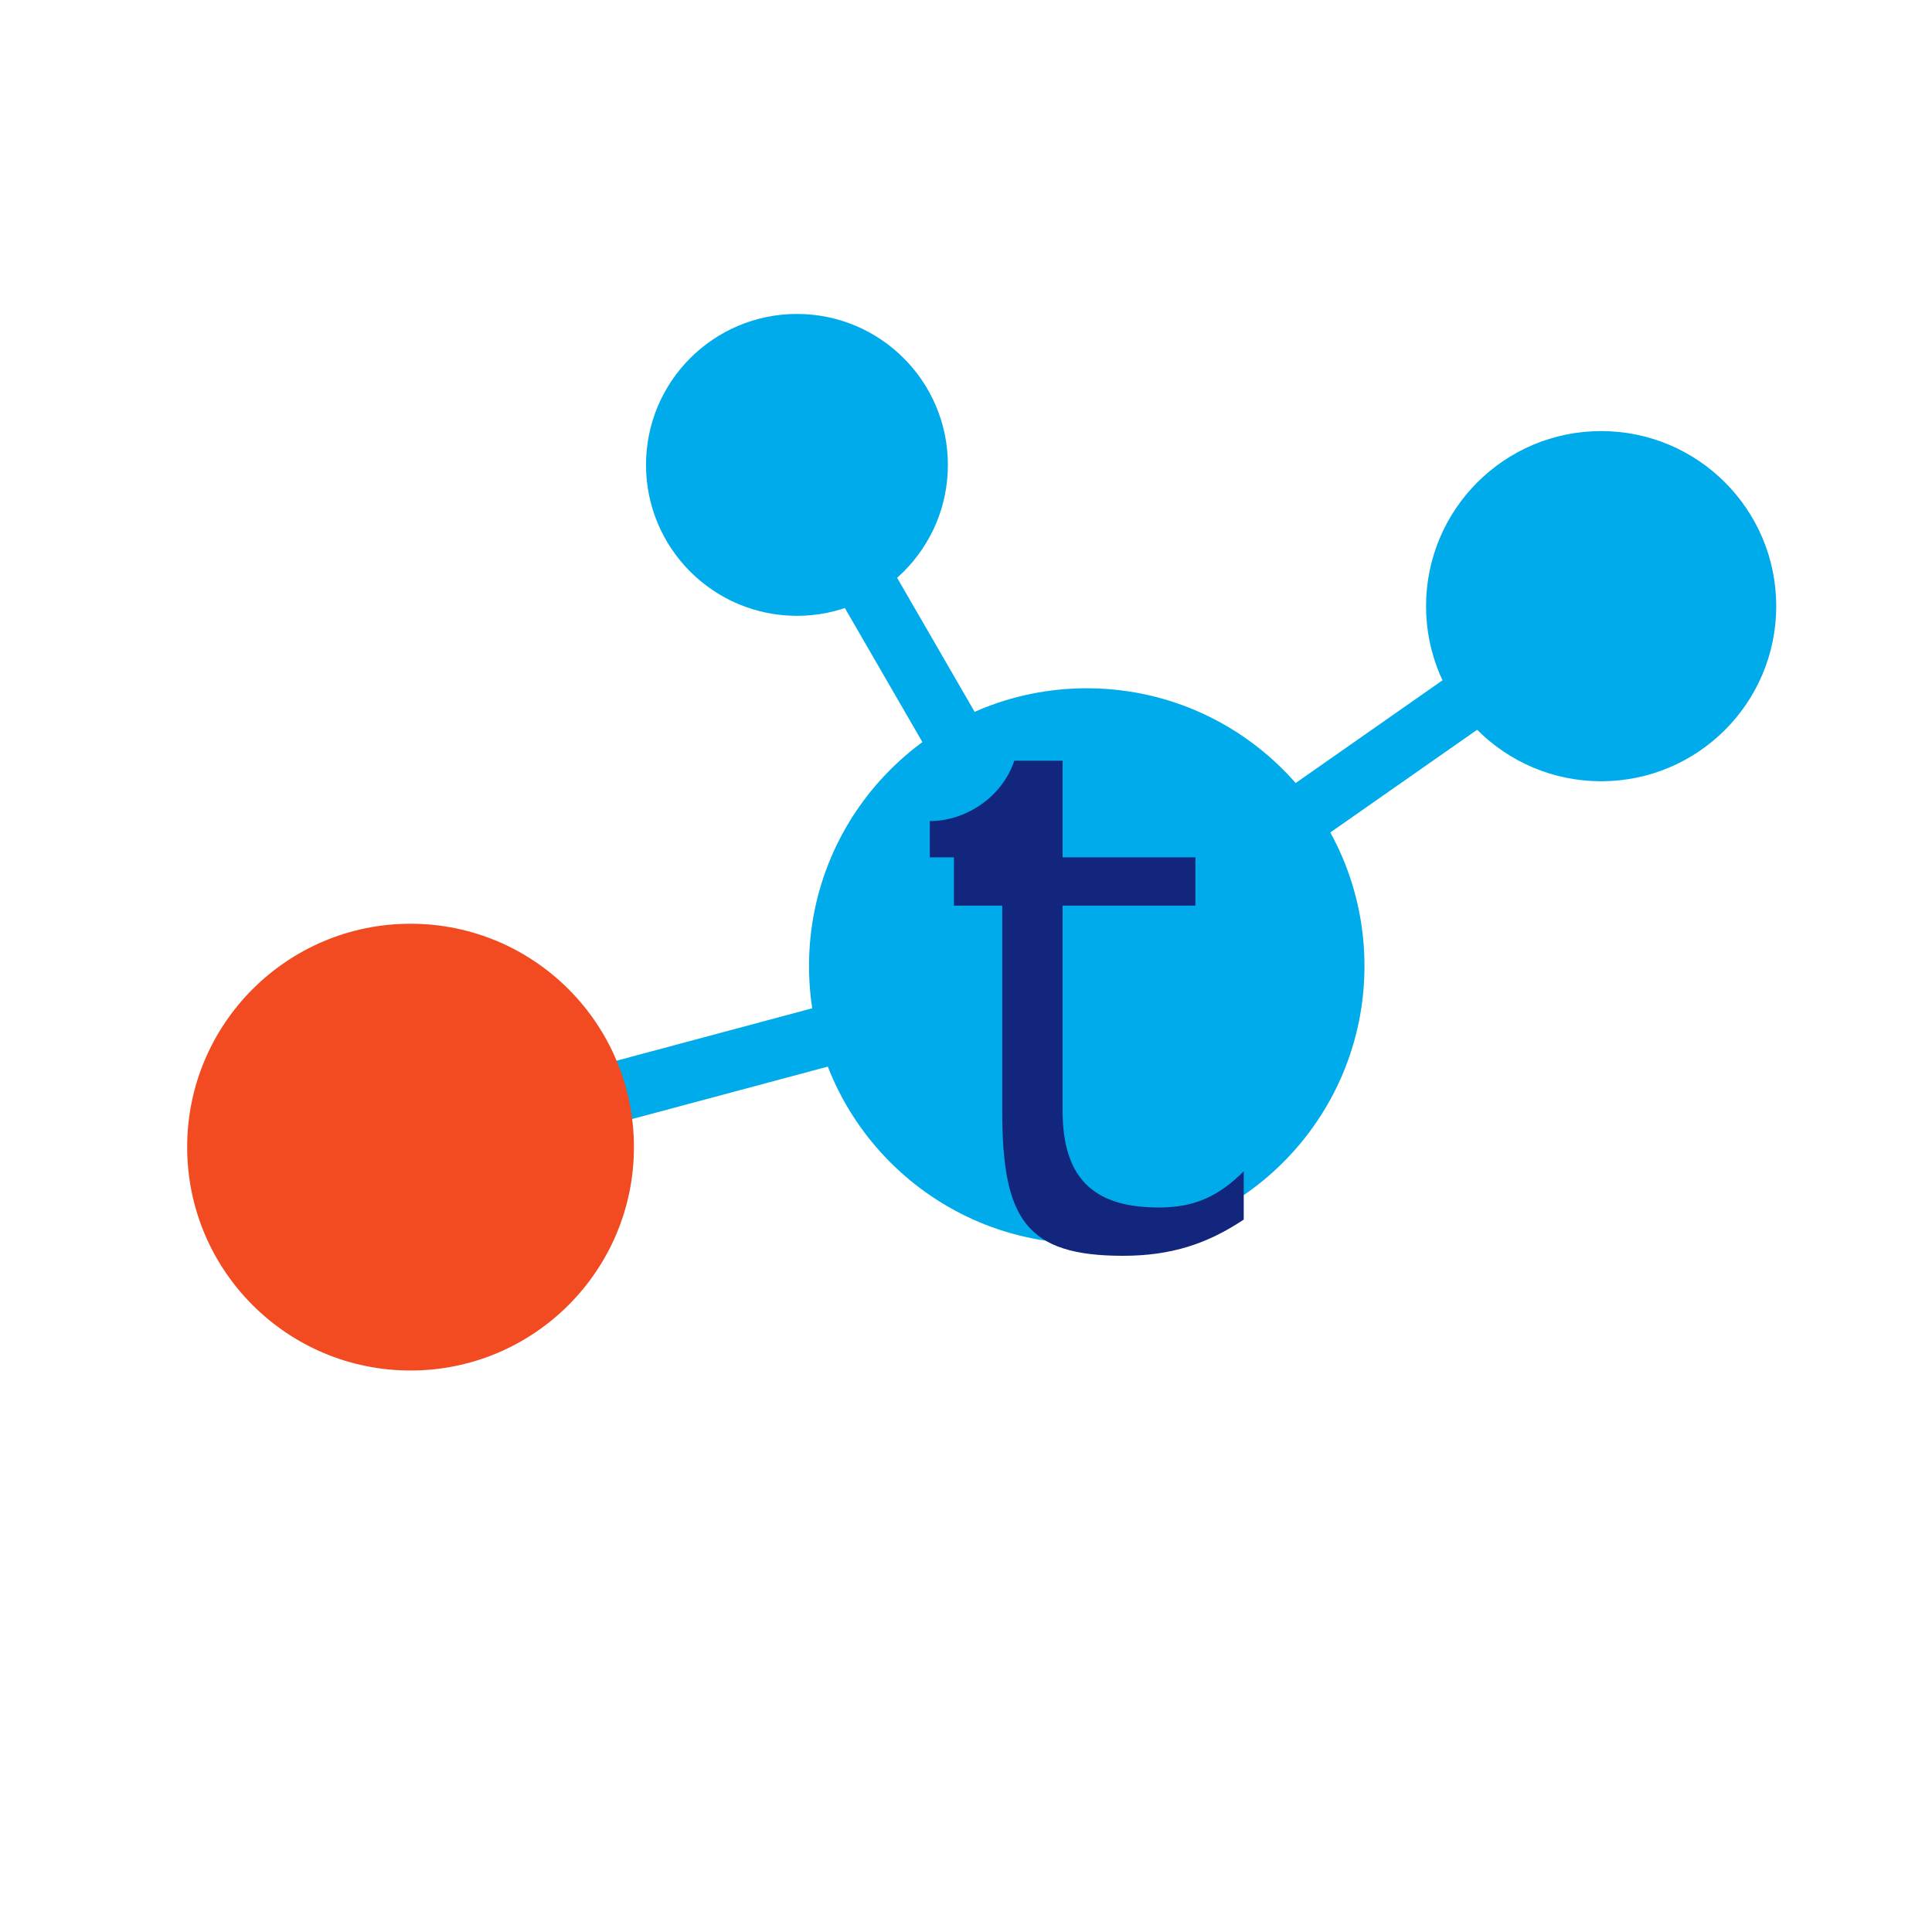
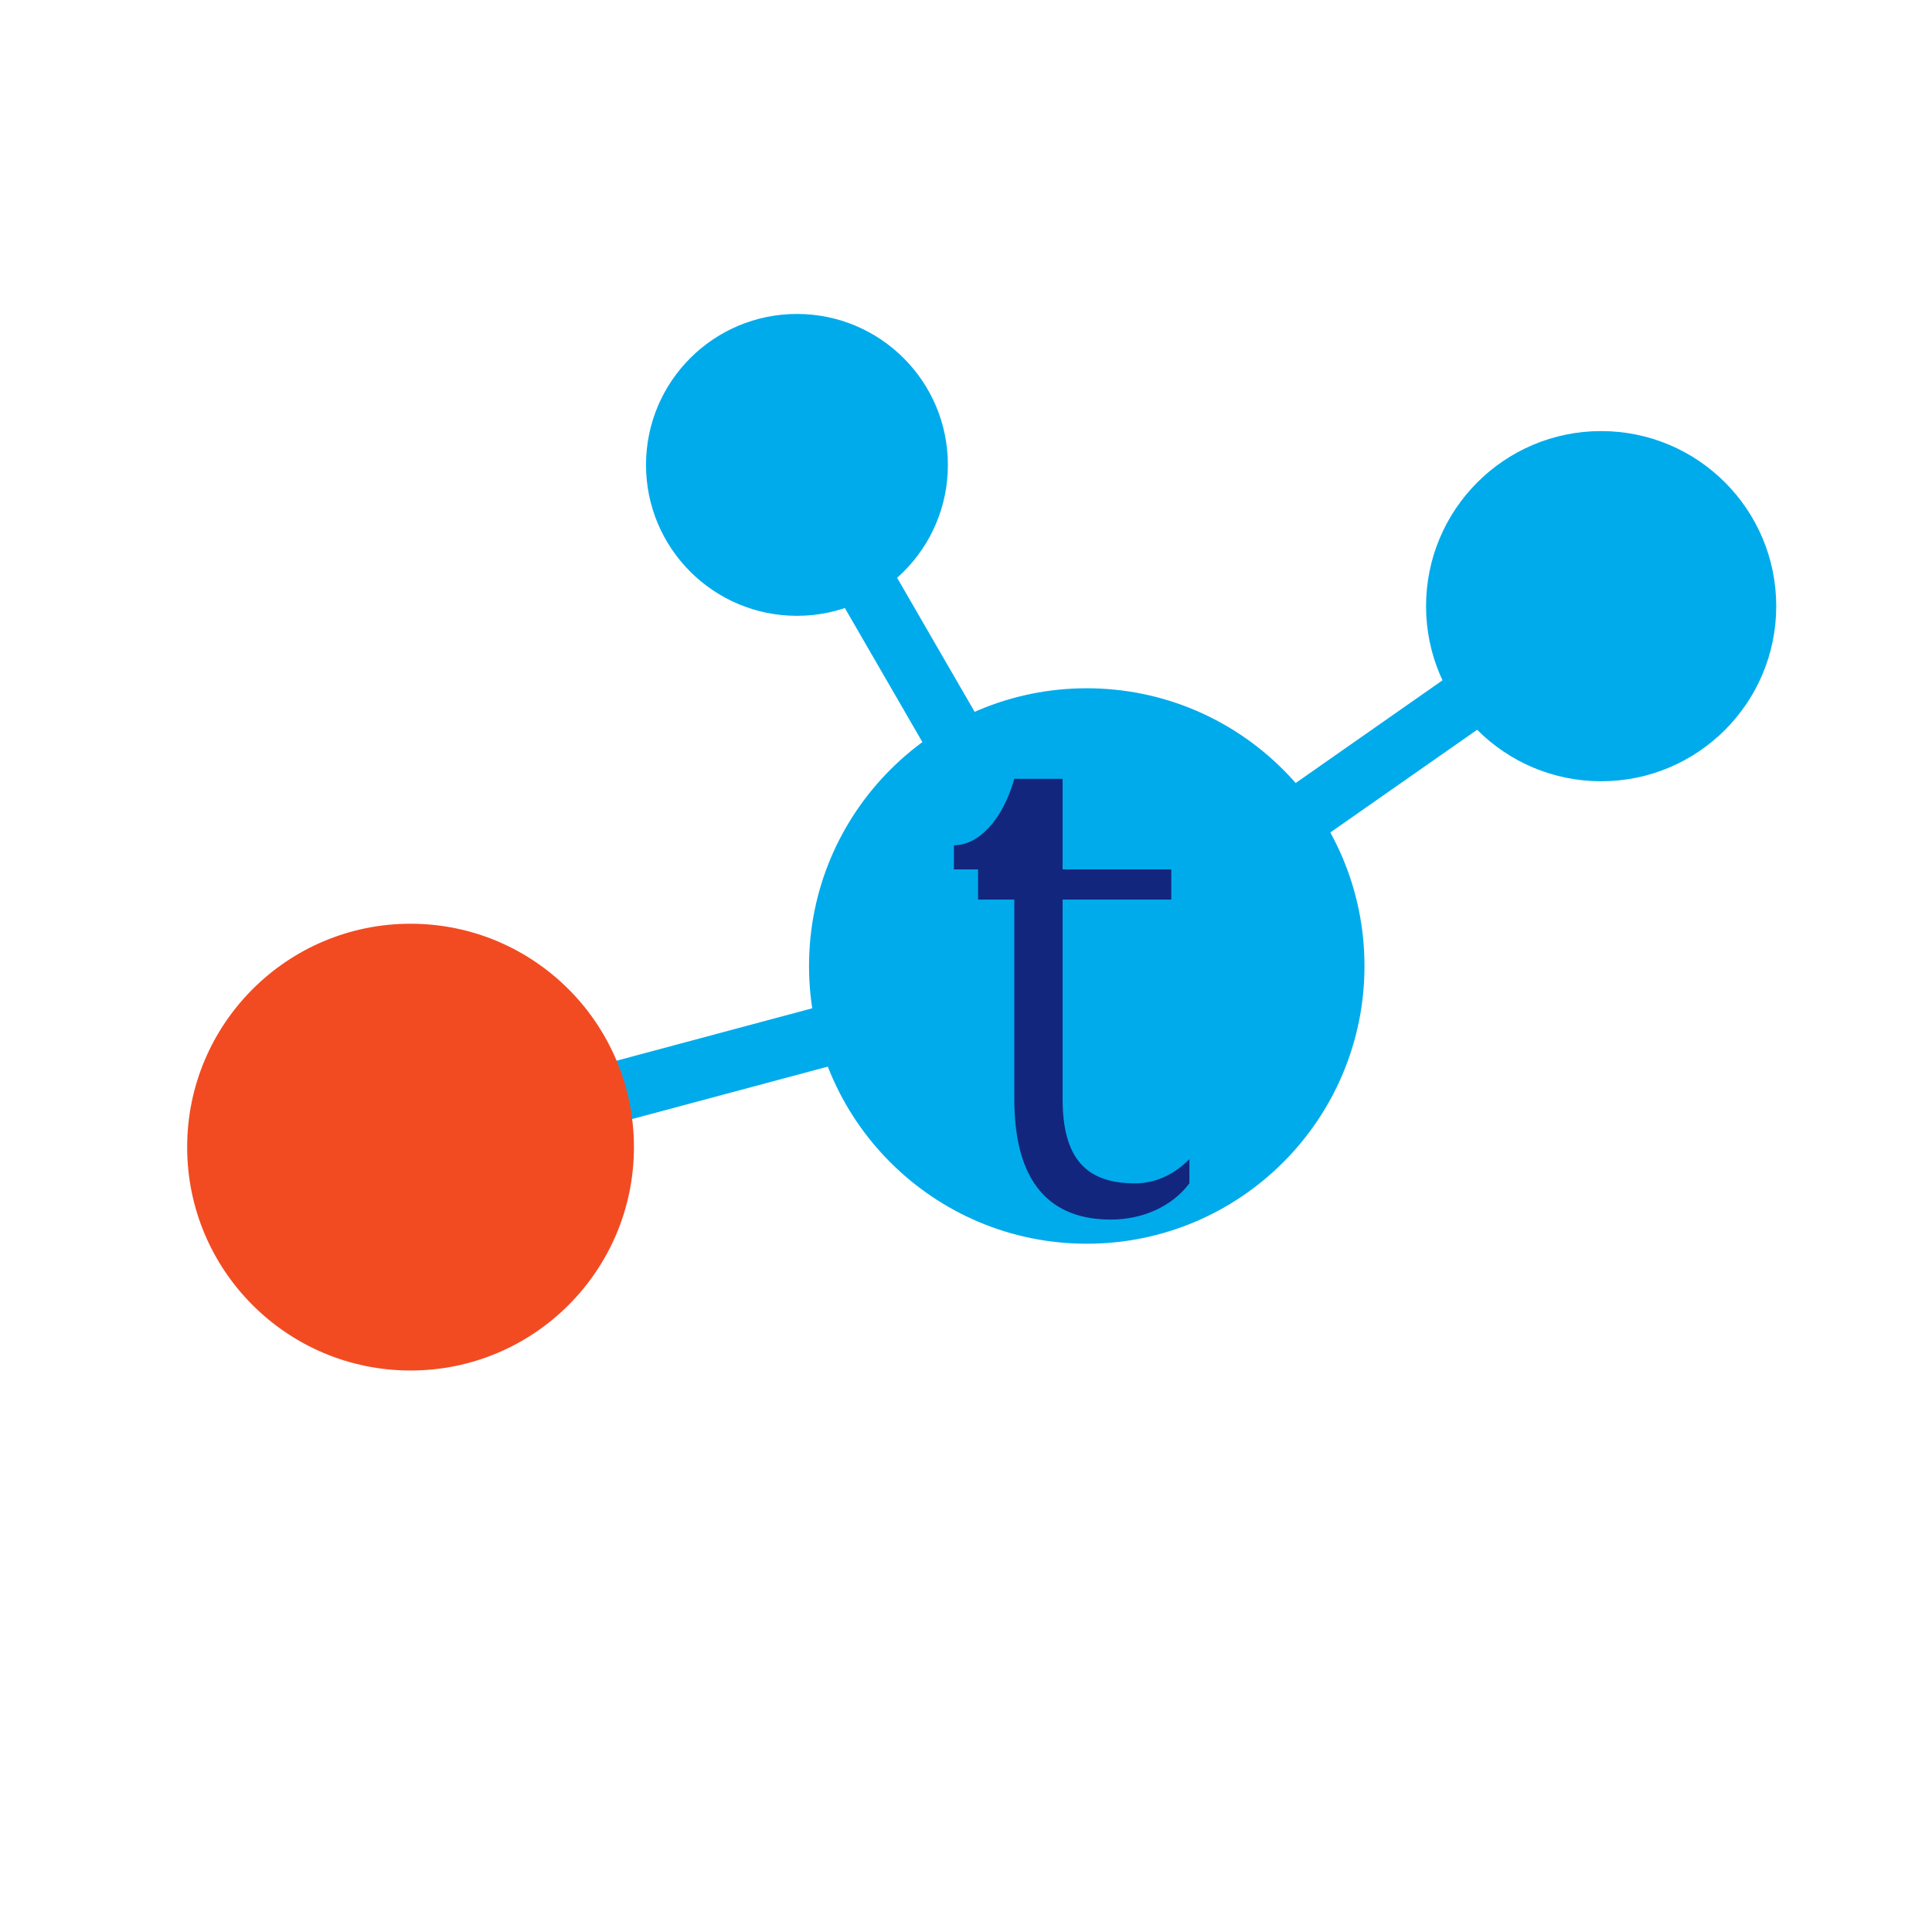
<svg xmlns="http://www.w3.org/2000/svg" viewBox="0 0 160 160" width="100%" height="100%">
  <line x1="90" y1="80" x2="66" y2="38.5" stroke="#00abec" stroke-width="5" stroke-linecap="round" />
  <line x1="90" y1="80" x2="132.6" y2="50.2" stroke="#00abec" stroke-width="5" stroke-linecap="round" />
  <line x1="90" y1="80" x2="34" y2="95" stroke="#00abec" stroke-width="5" stroke-linecap="round" />
  <circle cx="66" cy="38.5" r="12.5" fill="#00abec" />
  <circle cx="132.6" cy="50.2" r="14.5" fill="#00abec" />
  <circle cx="34" cy="95" r="18.5" fill="#f24b22" />
  <circle cx="90" cy="80" r="23" fill="#00abec" />
-   <path d="M 82,71 L 77,71 L 77,68 C 80,68 83,66 84,63 L 88,63 L 88,71 L 99,71 L 99,75 L 88,75 L 88,92 C 88,98 91,100 96,100 C 99,100 101,99 103,97 L 103,101 C 100,103 97,104 93,104 C 85,104 83,101 83,92 L 83,75 L 79,75 L 79,71 Z" fill="#13267d" />
+   <path d="M 84,72 L 79,72 L 79,70 C 81,70 83,68 84,64.5 L 88,64.5 L 88,72 L 97,72 L 97,74.5 L 88,74.5 L 88,91 C 88,96 90,98 94,98 C 96,98 97.5,97 98.5,96 L 98.5,98 C 97,100 94.5,101 92,101 C 87,101 84,98 84,91 L 84,74.5 L 81,74.5 L 81,72 Z" fill="#13267d" />
</svg>
